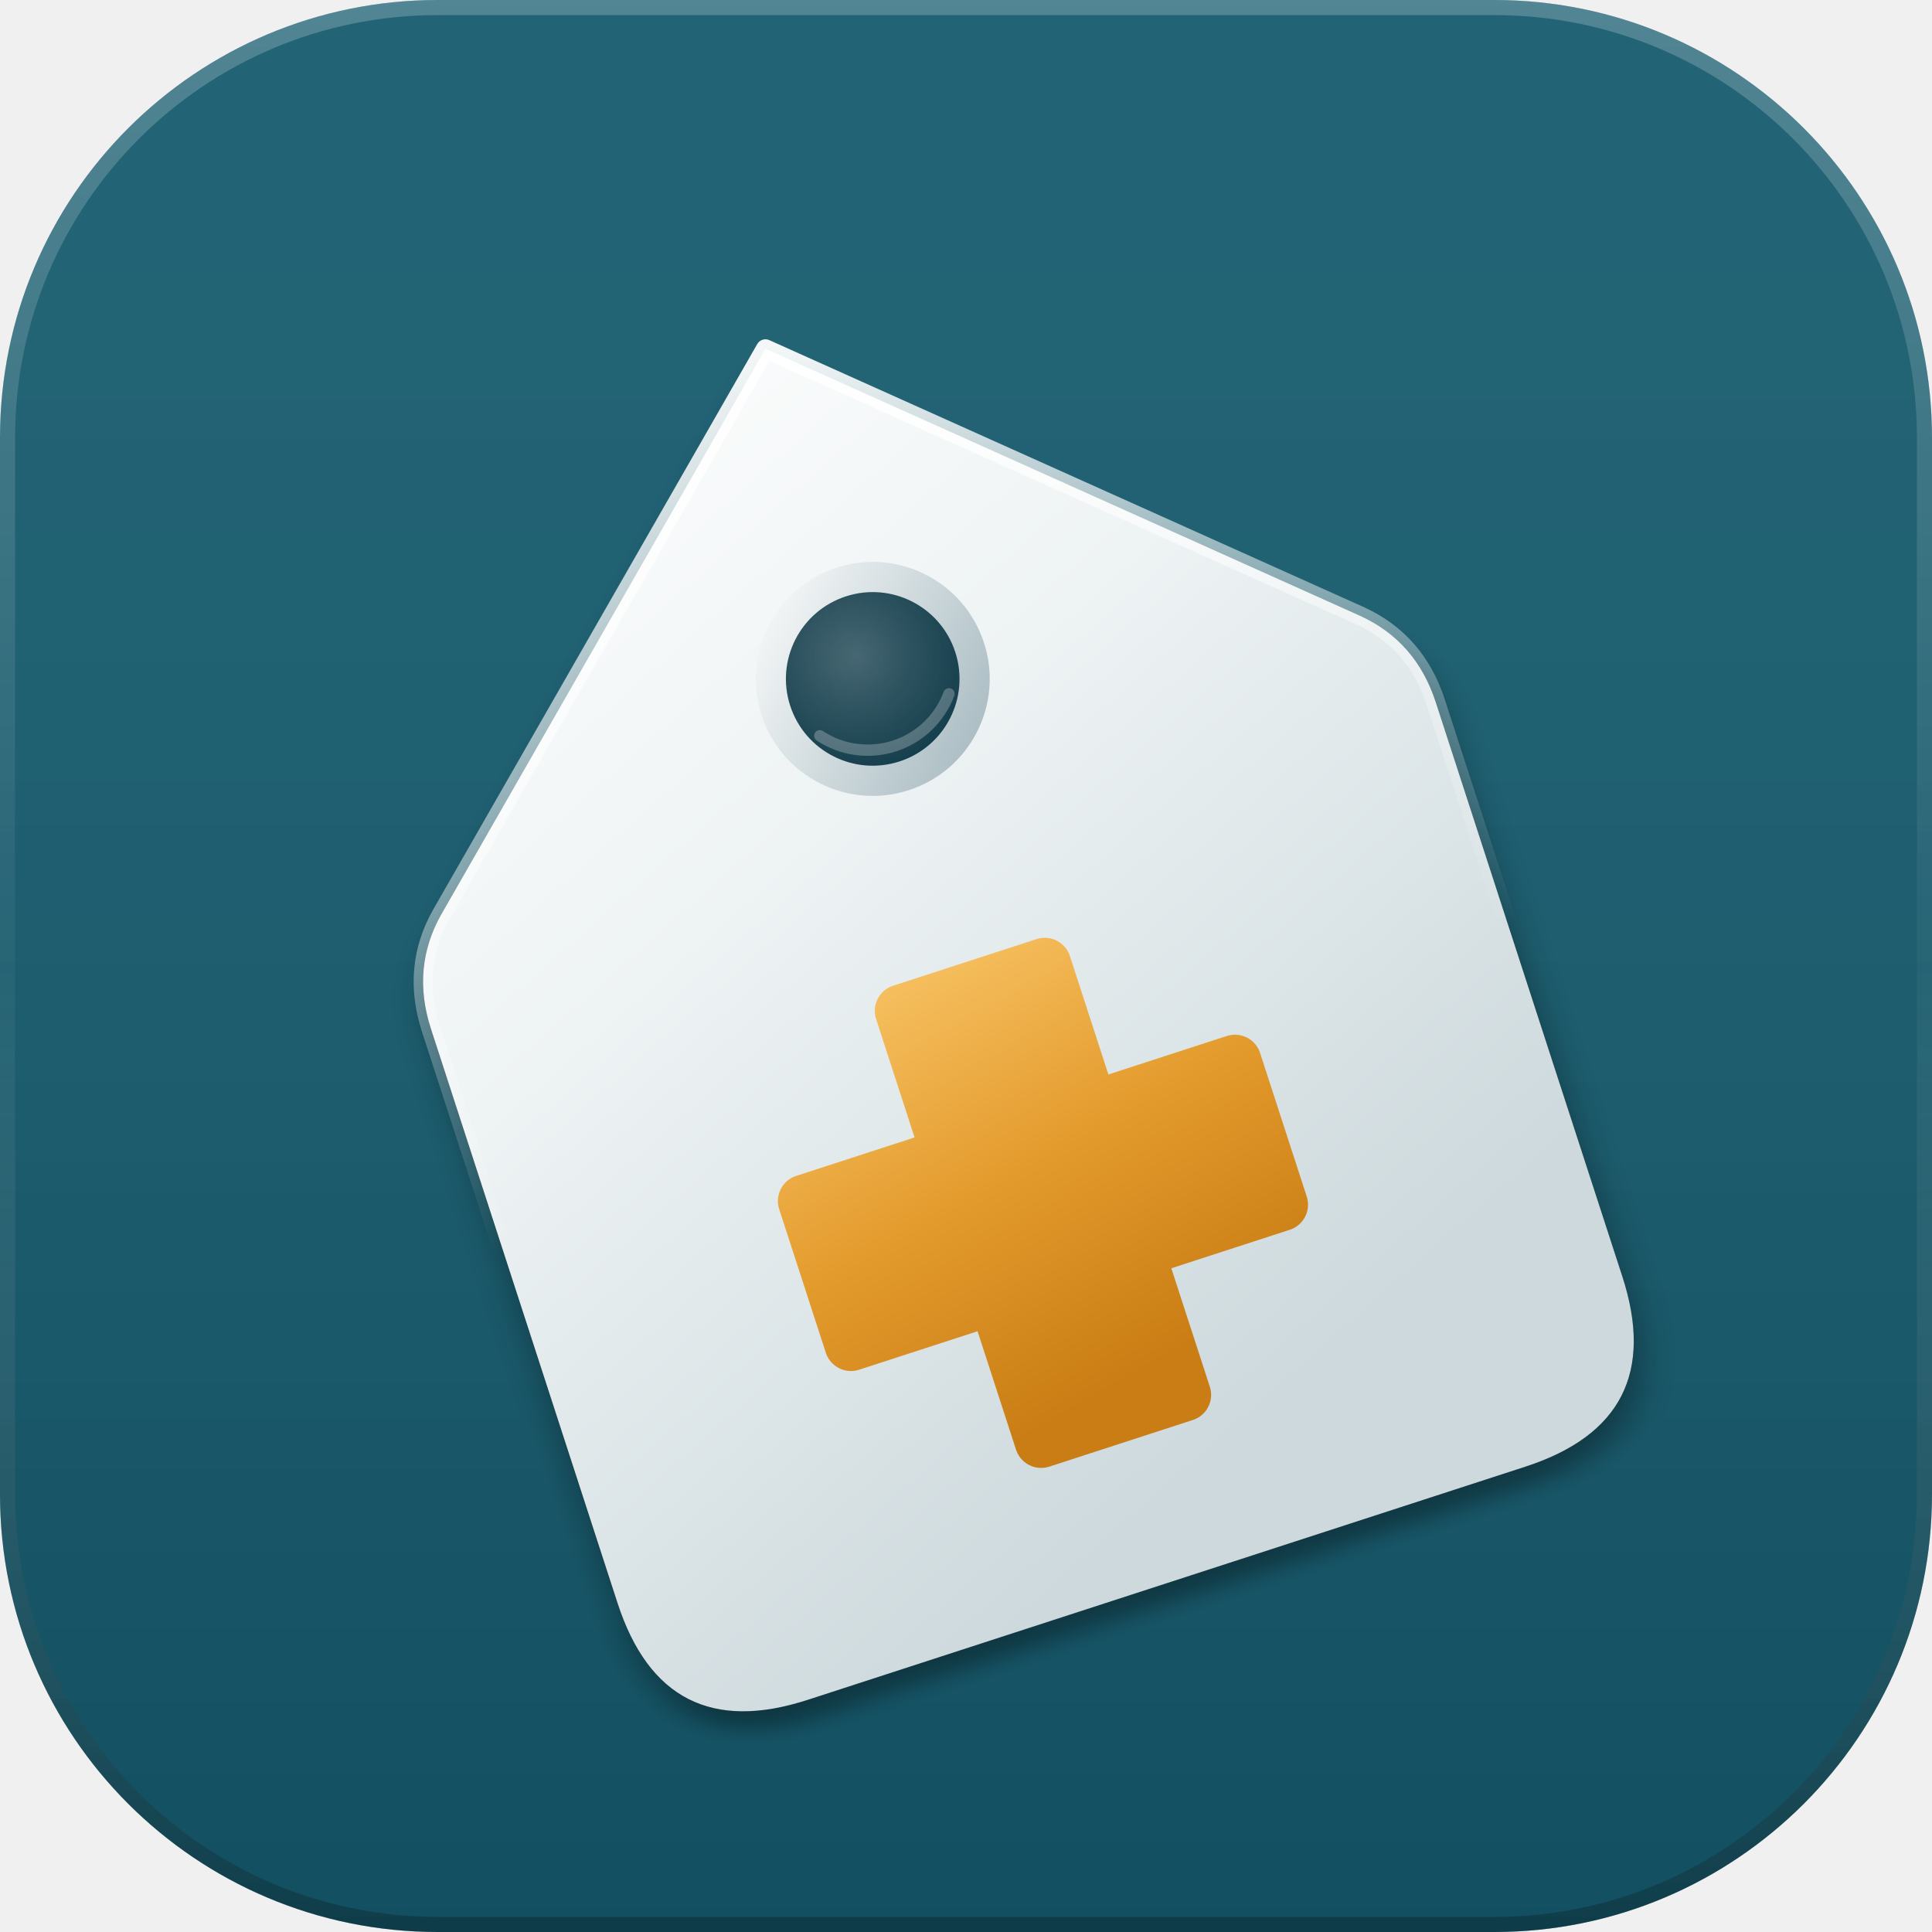
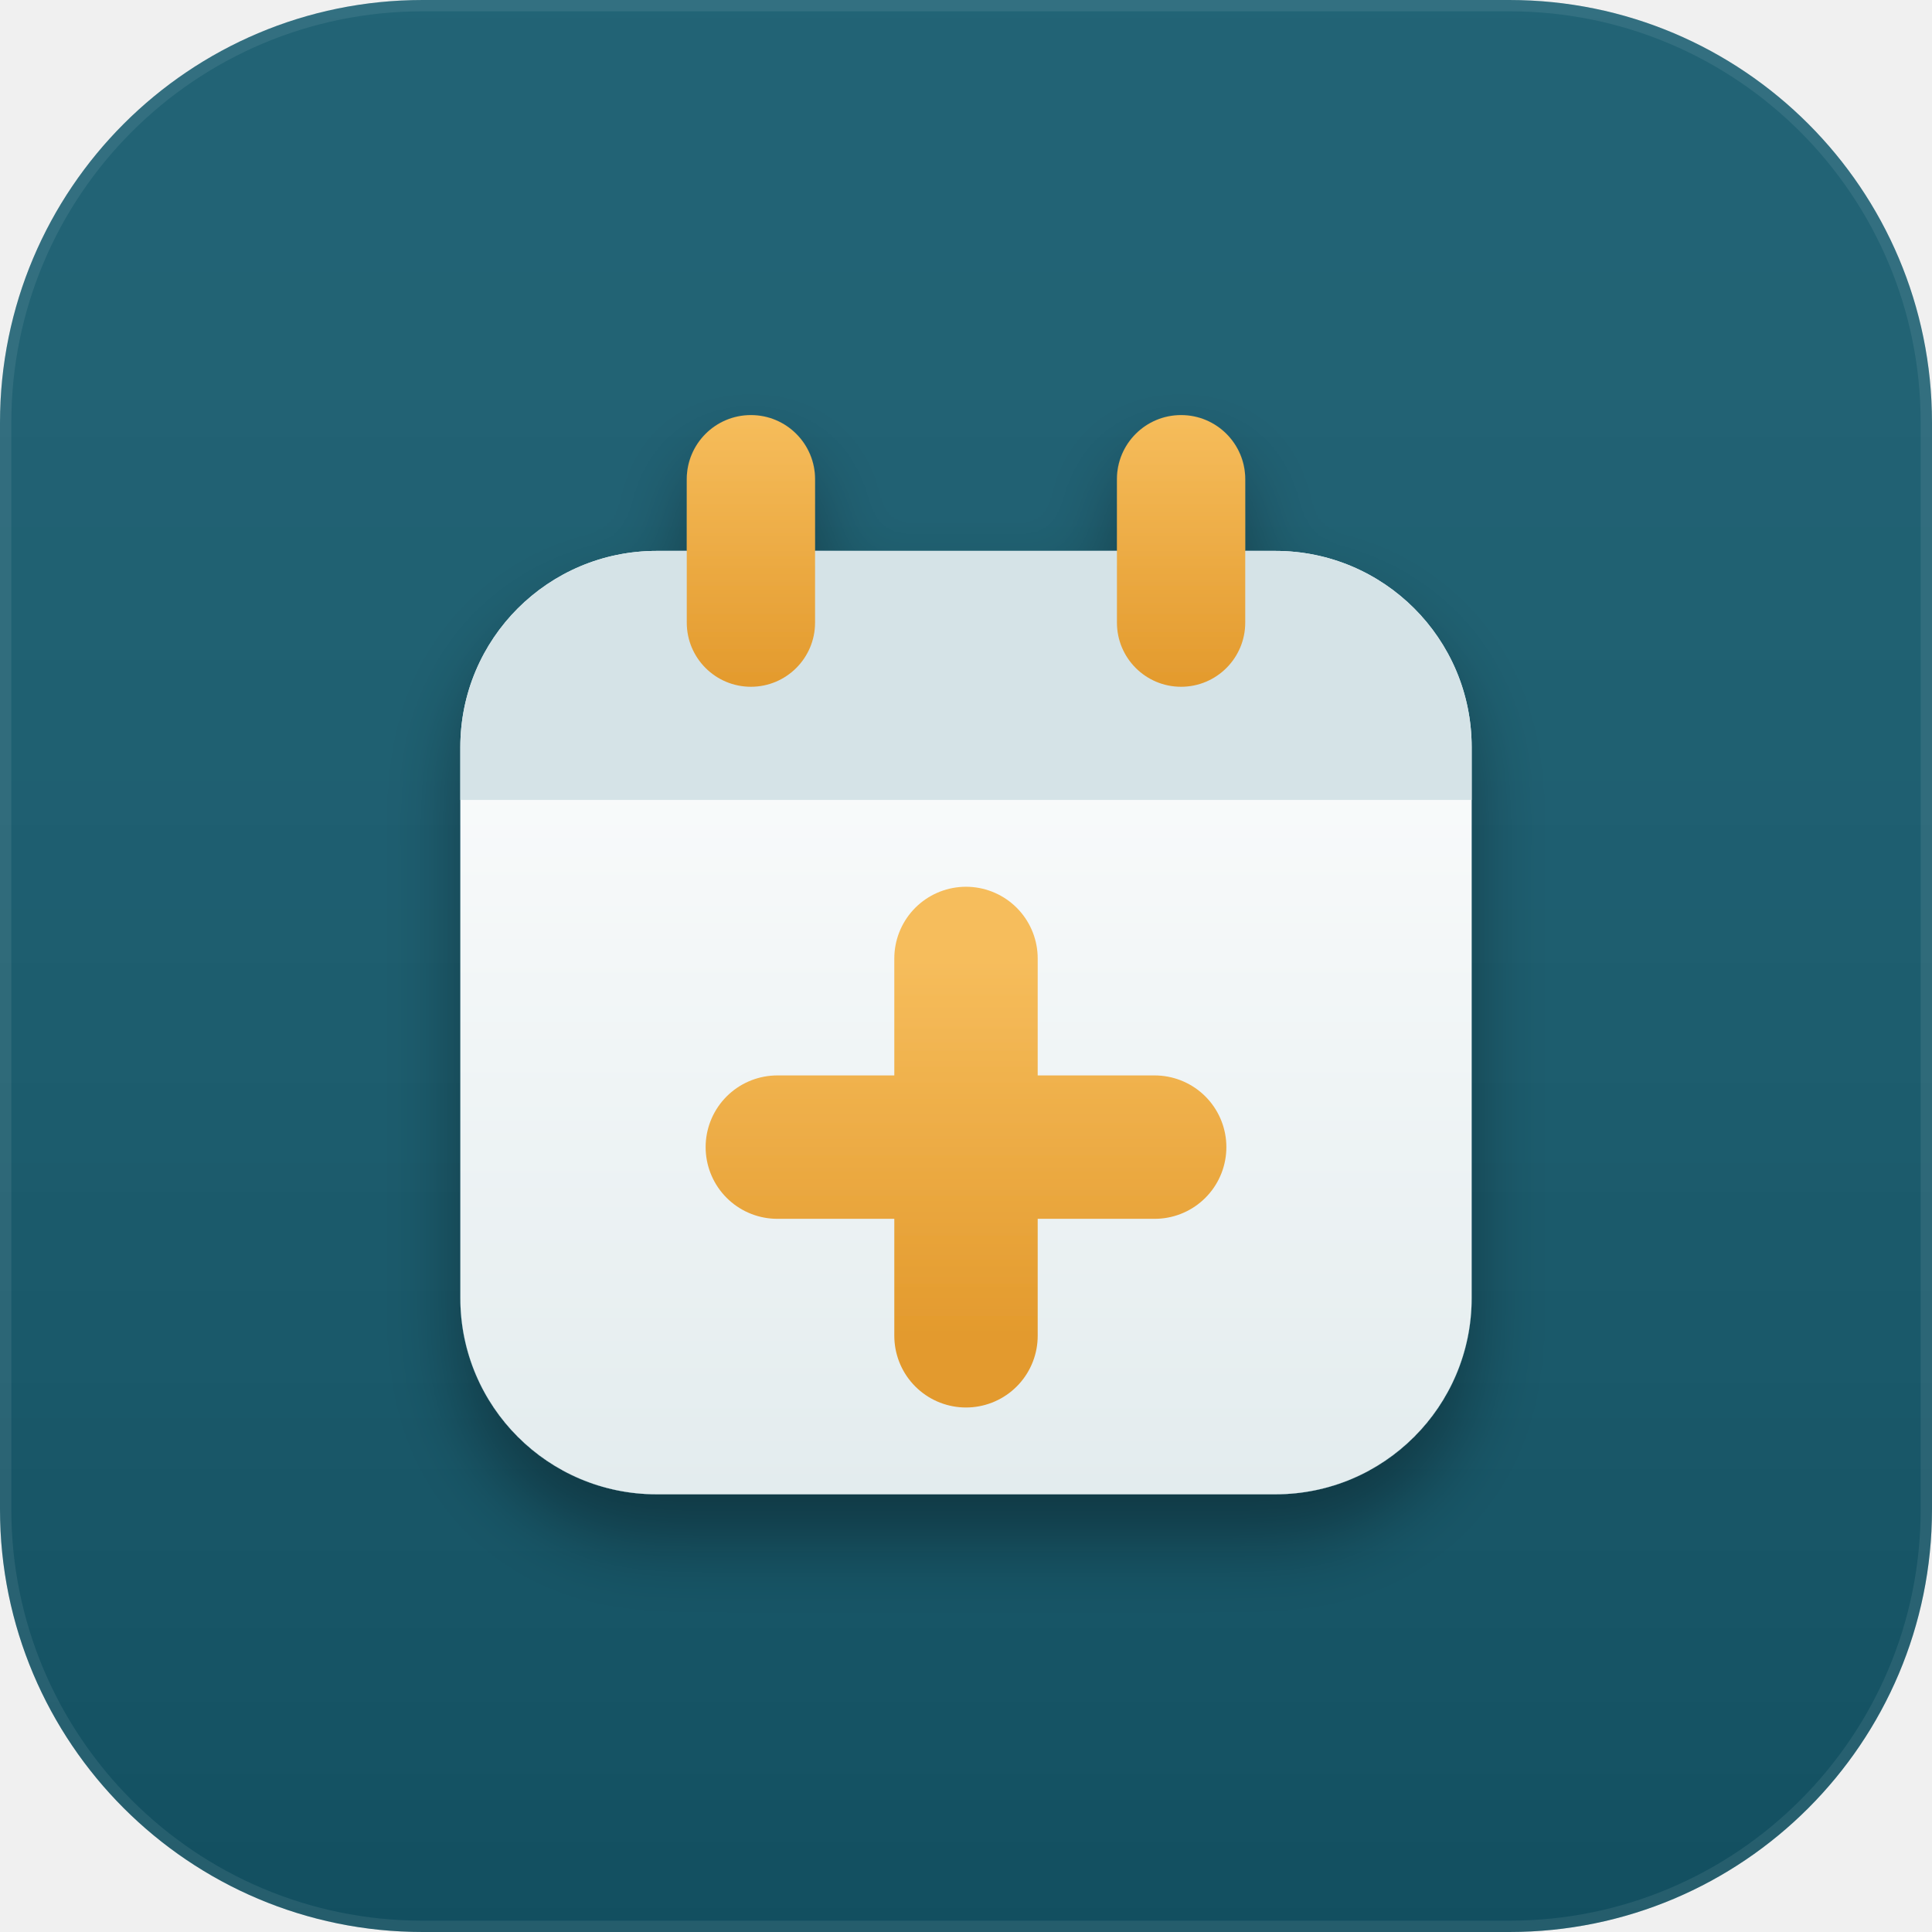
<svg xmlns="http://www.w3.org/2000/svg" viewBox="0 0 512 512">
  <defs>
-     <clipPath id="c">
-       <rect width="512" height="512" rx="116" />
-     </clipPath>
-     <radialGradient id="bg" cx="28%" cy="18%" r="95%">
-       <stop offset="0" stop-color="#3a8aa1" />
-       <stop offset=".55" stop-color="#145a6d" />
-       <stop offset="1" stop-color="#0d2c36" />
-     </radialGradient>
-     <radialGradient id="luz" cx="50%" cy="0%" r="70%">
-       <stop offset="0" stop-color="#5fb2c7" stop-opacity=".55" />
-       <stop offset="1" stop-color="#5fb2c7" stop-opacity="0" />
-     </radialGradient>
    <linearGradient id="vert" x1="0" y1="0" x2="0" y2="1">
      <stop offset="0" stop-color="#fff" stop-opacity=".06" />
      <stop offset="1" stop-color="#000" stop-opacity=".12" />
    </linearGradient>
-     <linearGradient id="aro" x1="0" y1="0" x2="0" y2="1">
-       <stop offset="0" stop-color="#fff" stop-opacity=".22" />
-       <stop offset=".5" stop-color="#fff" stop-opacity=".04" />
-       <stop offset="1" stop-color="#000" stop-opacity=".25" />
+     <linearGradient id="fg" x1="0" y1="0" x2="0" y2="1">
+       <stop offset="0" stop-color="#ffffff" />
+       <stop offset="1" stop-color="#e3ecee" />
    </linearGradient>
-     <linearGradient id="tag" x1="0" y1="0" x2=".35" y2="1">
-       <stop offset="0" stop-color="#ffffff" />
-       <stop offset=".45" stop-color="#eef3f4" />
-       <stop offset="1" stop-color="#cdd9dd" />
+     <linearGradient id="am" x1="0" y1="0" x2="0" y2="1">
+       <stop offset="0" stop-color="#f6bd5c" />
+       <stop offset="1" stop-color="#e39a2d" />
    </linearGradient>
-     <linearGradient id="borda" x1="0" y1="0" x2="0" y2="1">
-       <stop offset="0" stop-color="#ffffff" stop-opacity=".95" />
-       <stop offset=".6" stop-color="#ffffff" stop-opacity="0" />
-     </linearGradient>
-     <linearGradient id="emb" x1="0" y1="0" x2=".2" y2="1">
-       <stop offset="0.00" stop-color="#f6bf5f" />
-       <stop offset="0.50" stop-color="#e39a2c" />
-       <stop offset="1.00" stop-color="#c97d14" />
-     </linearGradient>
-     <linearGradient id="anel" x1="0" y1="0" x2="1" y2="1">
-       <stop offset="0" stop-color="#ffffff" />
-       <stop offset="1" stop-color="#9fb4bb" />
-     </linearGradient>
-     <radialGradient id="furo" cx="45%" cy="35%" r="65%">
-       <stop offset="0" stop-color="#163f4d" stop-opacity=".75" />
-       <stop offset="1" stop-color="#163f4d" />
-     </radialGradient>
-     <filter id="sombra" x="-30%" y="-30%" width="160%" height="170%">
-       <feGaussianBlur in="SourceAlpha" stdDeviation="18" />
-       <feOffset dy="22" />
-       <feComponentTransfer>
-         <feFuncA type="linear" slope=".55" />
-       </feComponentTransfer>
-       <feFlood flood-color="#031218" />
-       <feComposite operator="in" in2="SourceAlpha" />
-       <feMerge>
-         <feMergeNode />
-       </feMerge>
-     </filter>
-     <filter id="perto" x="-20%" y="-20%" width="140%" height="140%">
-       <feGaussianBlur in="SourceAlpha" stdDeviation="4" />
-       <feOffset dy="5" />
+     <filter id="sombra" x="-20%" y="-20%" width="140%" height="150%">
+       <feGaussianBlur in="SourceAlpha" stdDeviation="10" />
+       <feOffset dy="12" />
      <feComponentTransfer>
        <feFuncA type="linear" slope=".35" />
      </feComponentTransfer>
+       <feMerge>
+         <feMergeNode />
+         <feMergeNode in="SourceGraphic" />
+       </feMerge>
    </filter>
  </defs>
-   <g clip-path="url(#c)">
-     <rect width="512" height="512" fill="#145a6d" />
-     <rect width="512" height="512" fill="url(#vert)" />
-     <g transform="translate(256 256) scale(1.0) rotate(-18) translate(-256 -256)">
-       <path d="M256 84 L384 200 Q396 211 396 228 V388 Q396 428 356 428 H156 Q116 428 116 388 V228 Q116 211 128 200 Z" fill="#000" filter="url(#sombra)" opacity=".9" />
-       <path d="M256 84 L384 200 Q396 211 396 228 V388 Q396 428 356 428 H156 Q116 428 116 388 V228 Q116 211 128 200 Z" fill="#000" filter="url(#perto)" />
-       <path d="M256 84 L384 200 Q396 211 396 228 V388 Q396 428 356 428 H156 Q116 428 116 388 V228 Q116 211 128 200 Z" fill="url(#tag)" />
-       <path d="M256 84 L384 200 Q396 211 396 228 V388 Q396 428 356 428 H156 Q116 428 116 388 V228 Q116 211 128 200 Z" fill="none" stroke="url(#borda)" stroke-width="5" stroke-linejoin="round" />
-       <circle cx="256" cy="176" r="31" fill="url(#anel)" />
-       <circle cx="256" cy="176" r="23" fill="url(#furo)" />
-       <path d="M238 186 a23 23 0 0 0 36 0" fill="none" stroke="#fff" stroke-opacity=".25" stroke-width="3" stroke-linecap="round" />
-       <path d="M236 262 h40 v40 h40 v40 h-40 v40 h-40 v-40 h-40 v-40 h40 z" fill="url(#emb)" stroke="url(#emb)" stroke-width="14" stroke-linejoin="round" />
+   <rect width="512" height="512" rx="112" fill="#145a6d" />
+   <rect width="512" height="512" rx="112" fill="url(#vert)" />
+   <rect x="1.5" y="1.5" width="509" height="509" rx="110.5" fill="none" stroke="#fff" stroke-opacity=".08" stroke-width="3" />
+   <g transform="translate(256 256) scale(1.0) translate(-256 -256)">
+     <g filter="url(#sombra)">
+       <rect x="122" y="146" width="268" height="250" rx="52" fill="url(#fg)" />
+       <path d="M122 198 a52 52 0 0 1 52 -52 h164 a52 52 0 0 1 52 52 v14 h-268 z" fill="#d5e3e7" />
+       <rect x="182" y="110" width="34" height="72" rx="17" fill="url(#am)" />
+       <rect x="296" y="110" width="34" height="72" rx="17" fill="url(#am)" />
+       <path d="M256 254 v100 M206 304 h100" stroke="url(#am)" stroke-width="38" stroke-linecap="round" />
    </g>
  </g>
-   <rect x="2" y="2" width="508" height="508" rx="114" fill="none" stroke="url(#aro)" stroke-width="4" />
</svg>
